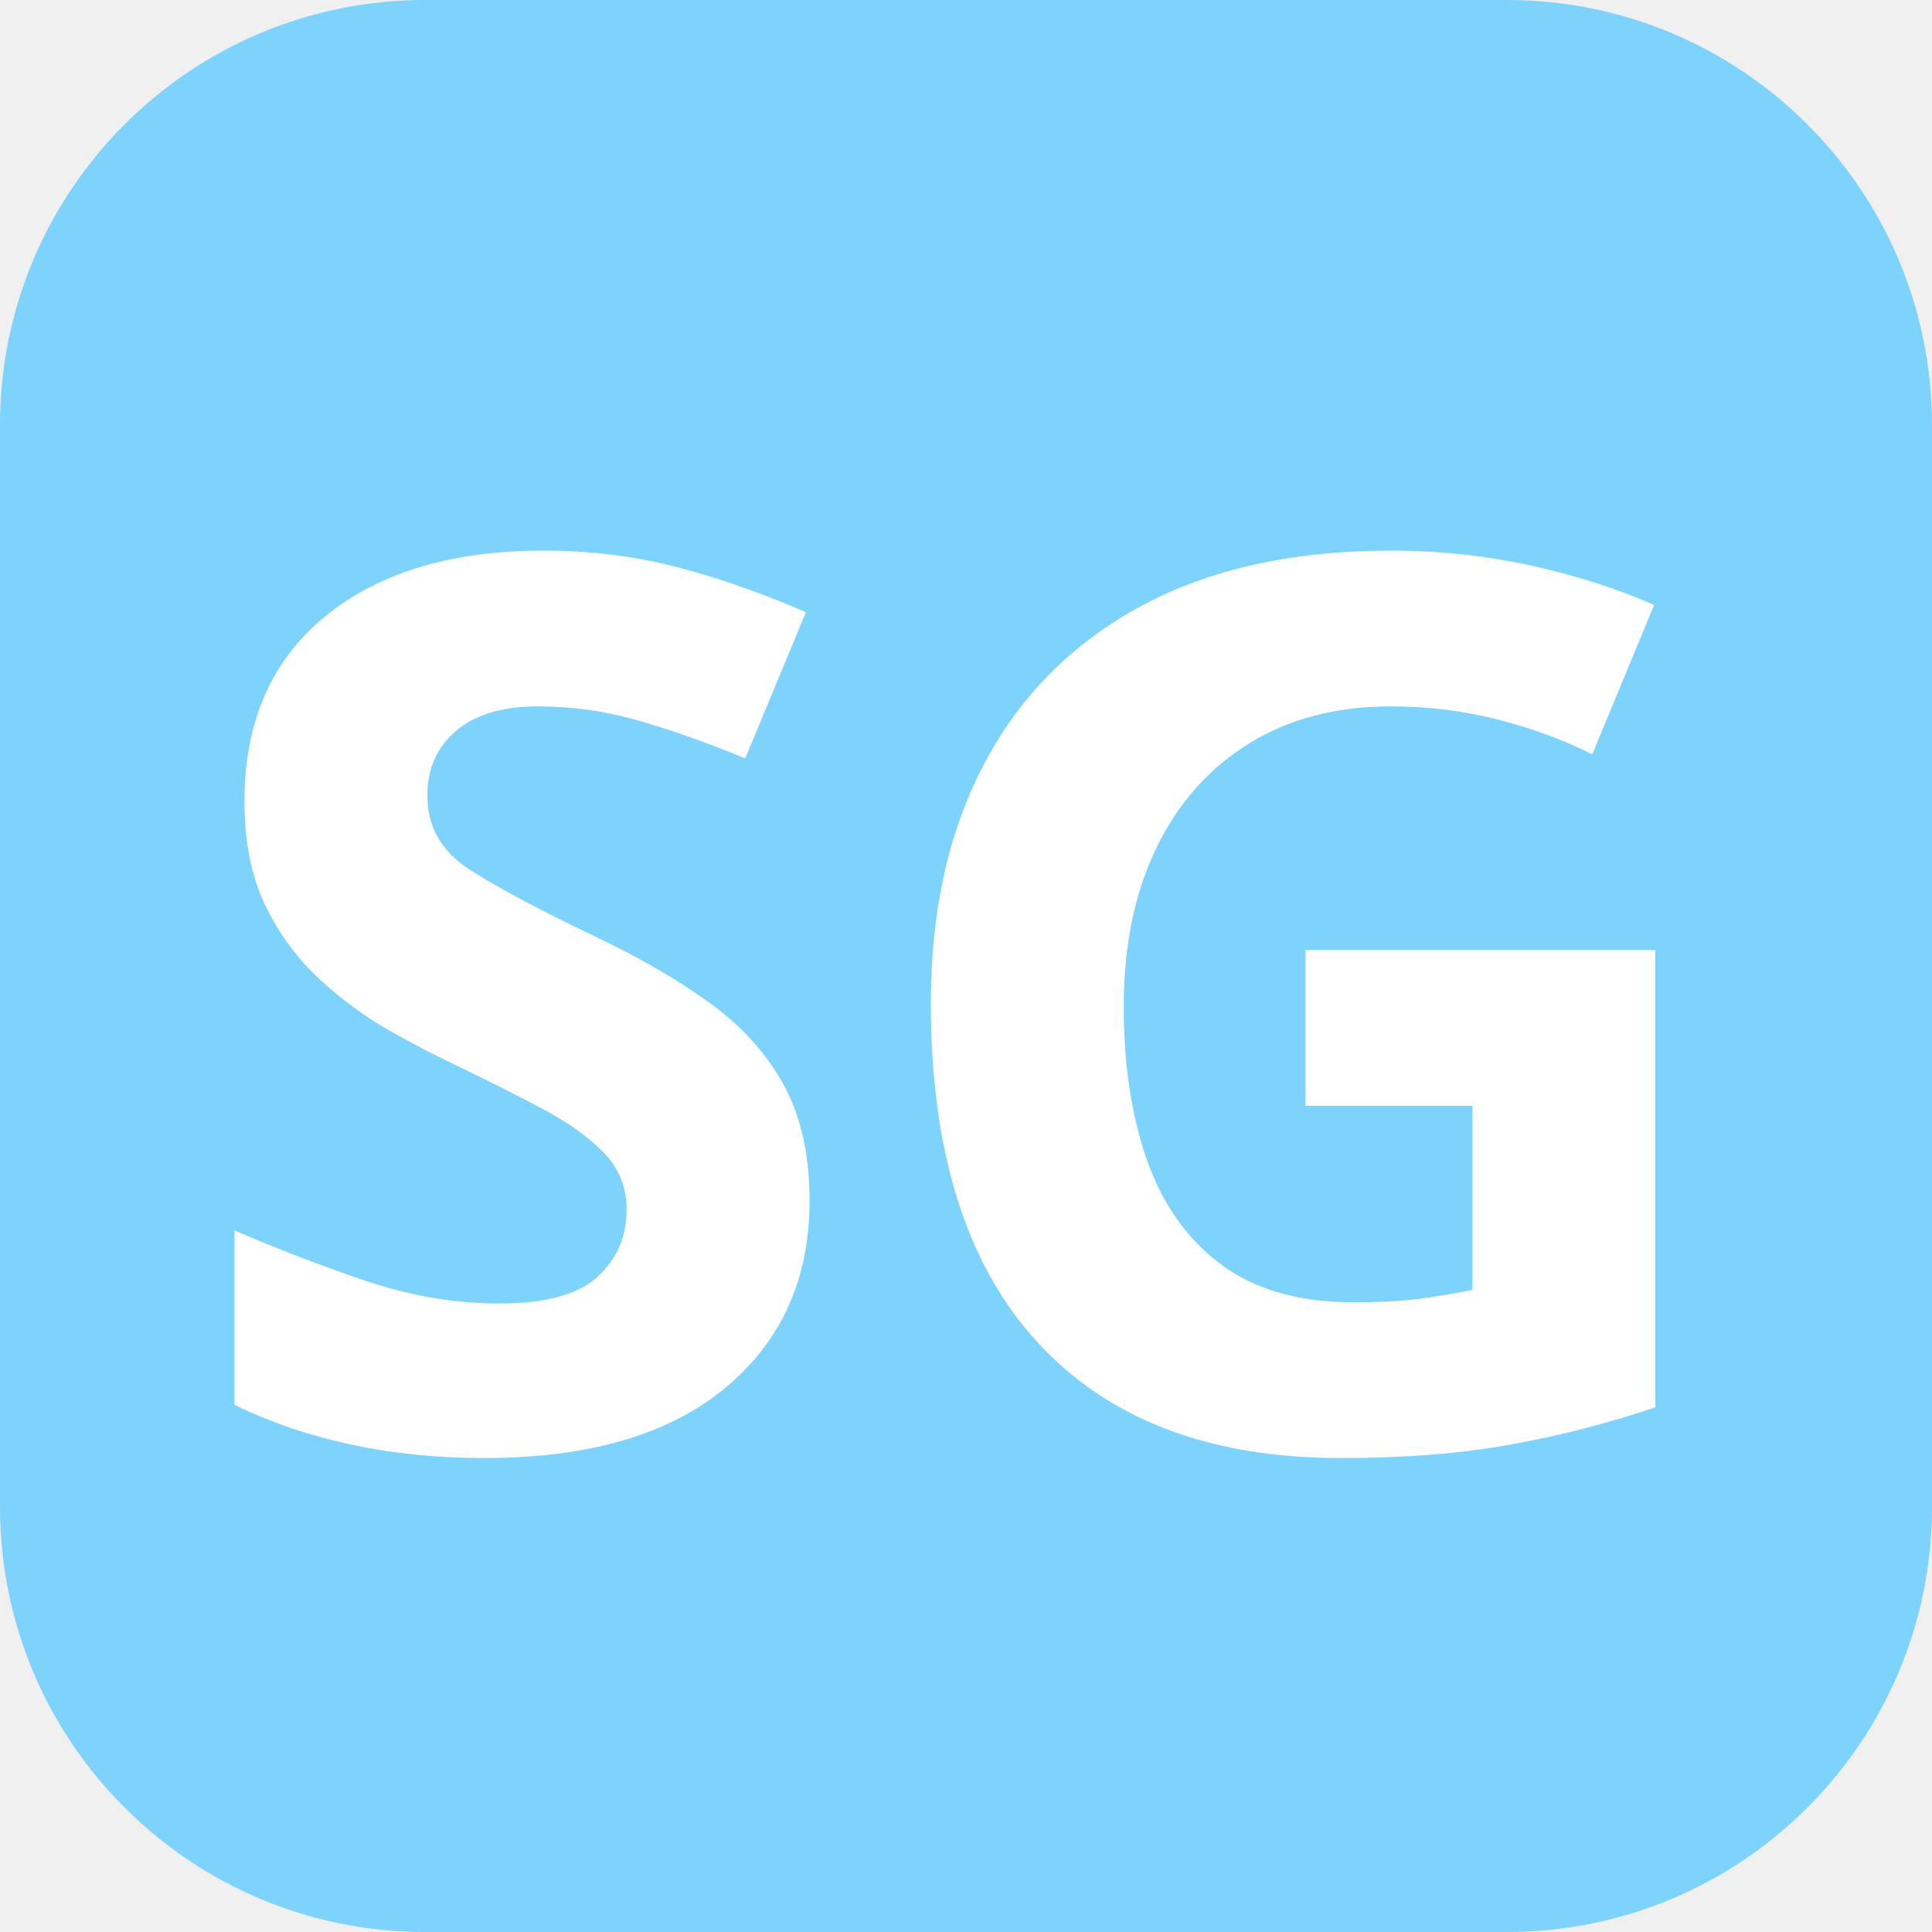
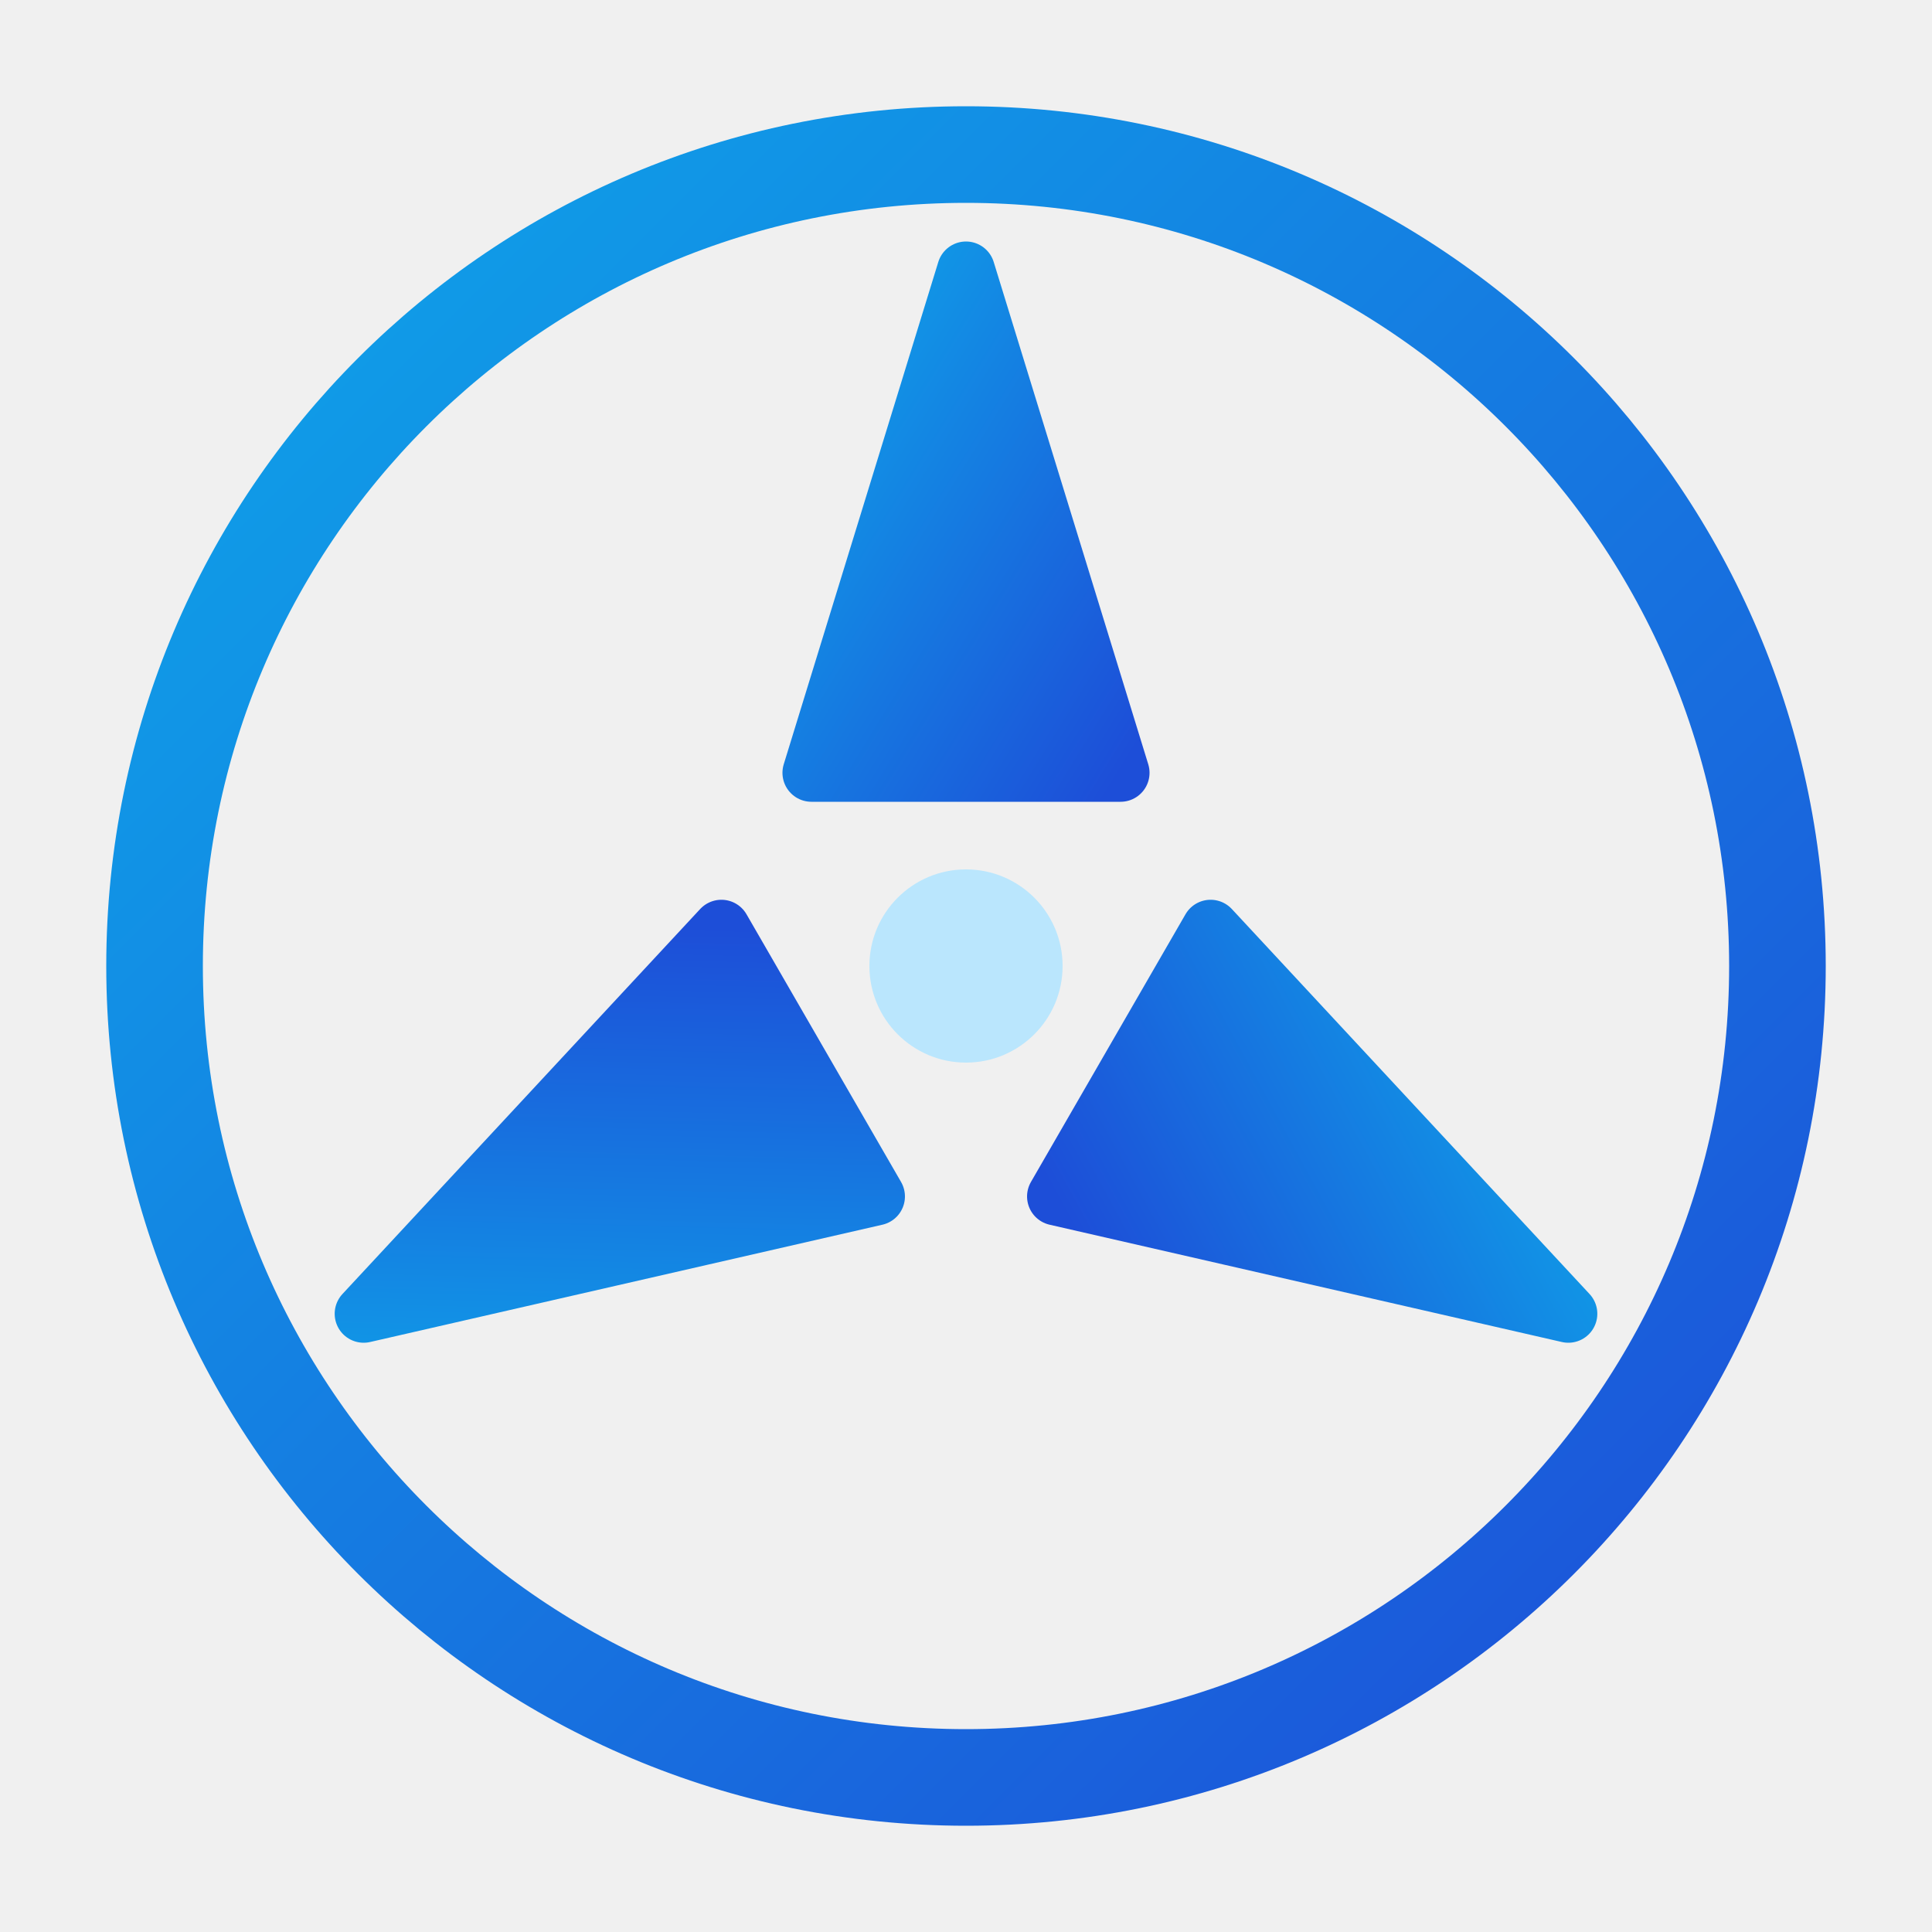
- <svg xmlns="http://www.w3.org/2000/svg" width="100" height="100" viewBox="0 0 100 100" fill="none">
-   <rect width="100" height="100" rx="22" fill="#7DD3FC" />
-   <text x="50%" y="50%" dominant-baseline="central" text-anchor="middle" fill="white" style="font-family: sans-serif; font-weight: 900; font-size: 64px;">SG</text>
+ <svg xmlns="http://www.w3.org/2000/svg" width="512" height="512" viewBox="0 0 100 100">
+   <defs>
+     <linearGradient id="sg-grad" x1="0%" y1="0%" x2="100%" y2="100%">
+       <stop offset="0%" stop-color="#0ea5e9" />
+       <stop offset="100%" stop-color="#1d4ed8" />
+     </linearGradient>
+   </defs>
+   <circle cx="50" cy="50" r="42" fill="none" stroke="url(#sg-grad)" stroke-width="5" />
+   <g fill="url(#sg-grad)" stroke="url(#sg-grad)" stroke-width="3" stroke-linejoin="round">
+     <polygon points="50,14 42,40 58,40" />
+     <polygon points="50,14 42,40 58,40" transform="rotate(120 50 50)" />
+     <polygon points="50,14 42,40 58,40" transform="rotate(240 50 50)" />
+   </g>
+   <circle cx="50" cy="50" r="5" fill="#bae6fd" />
</svg>
